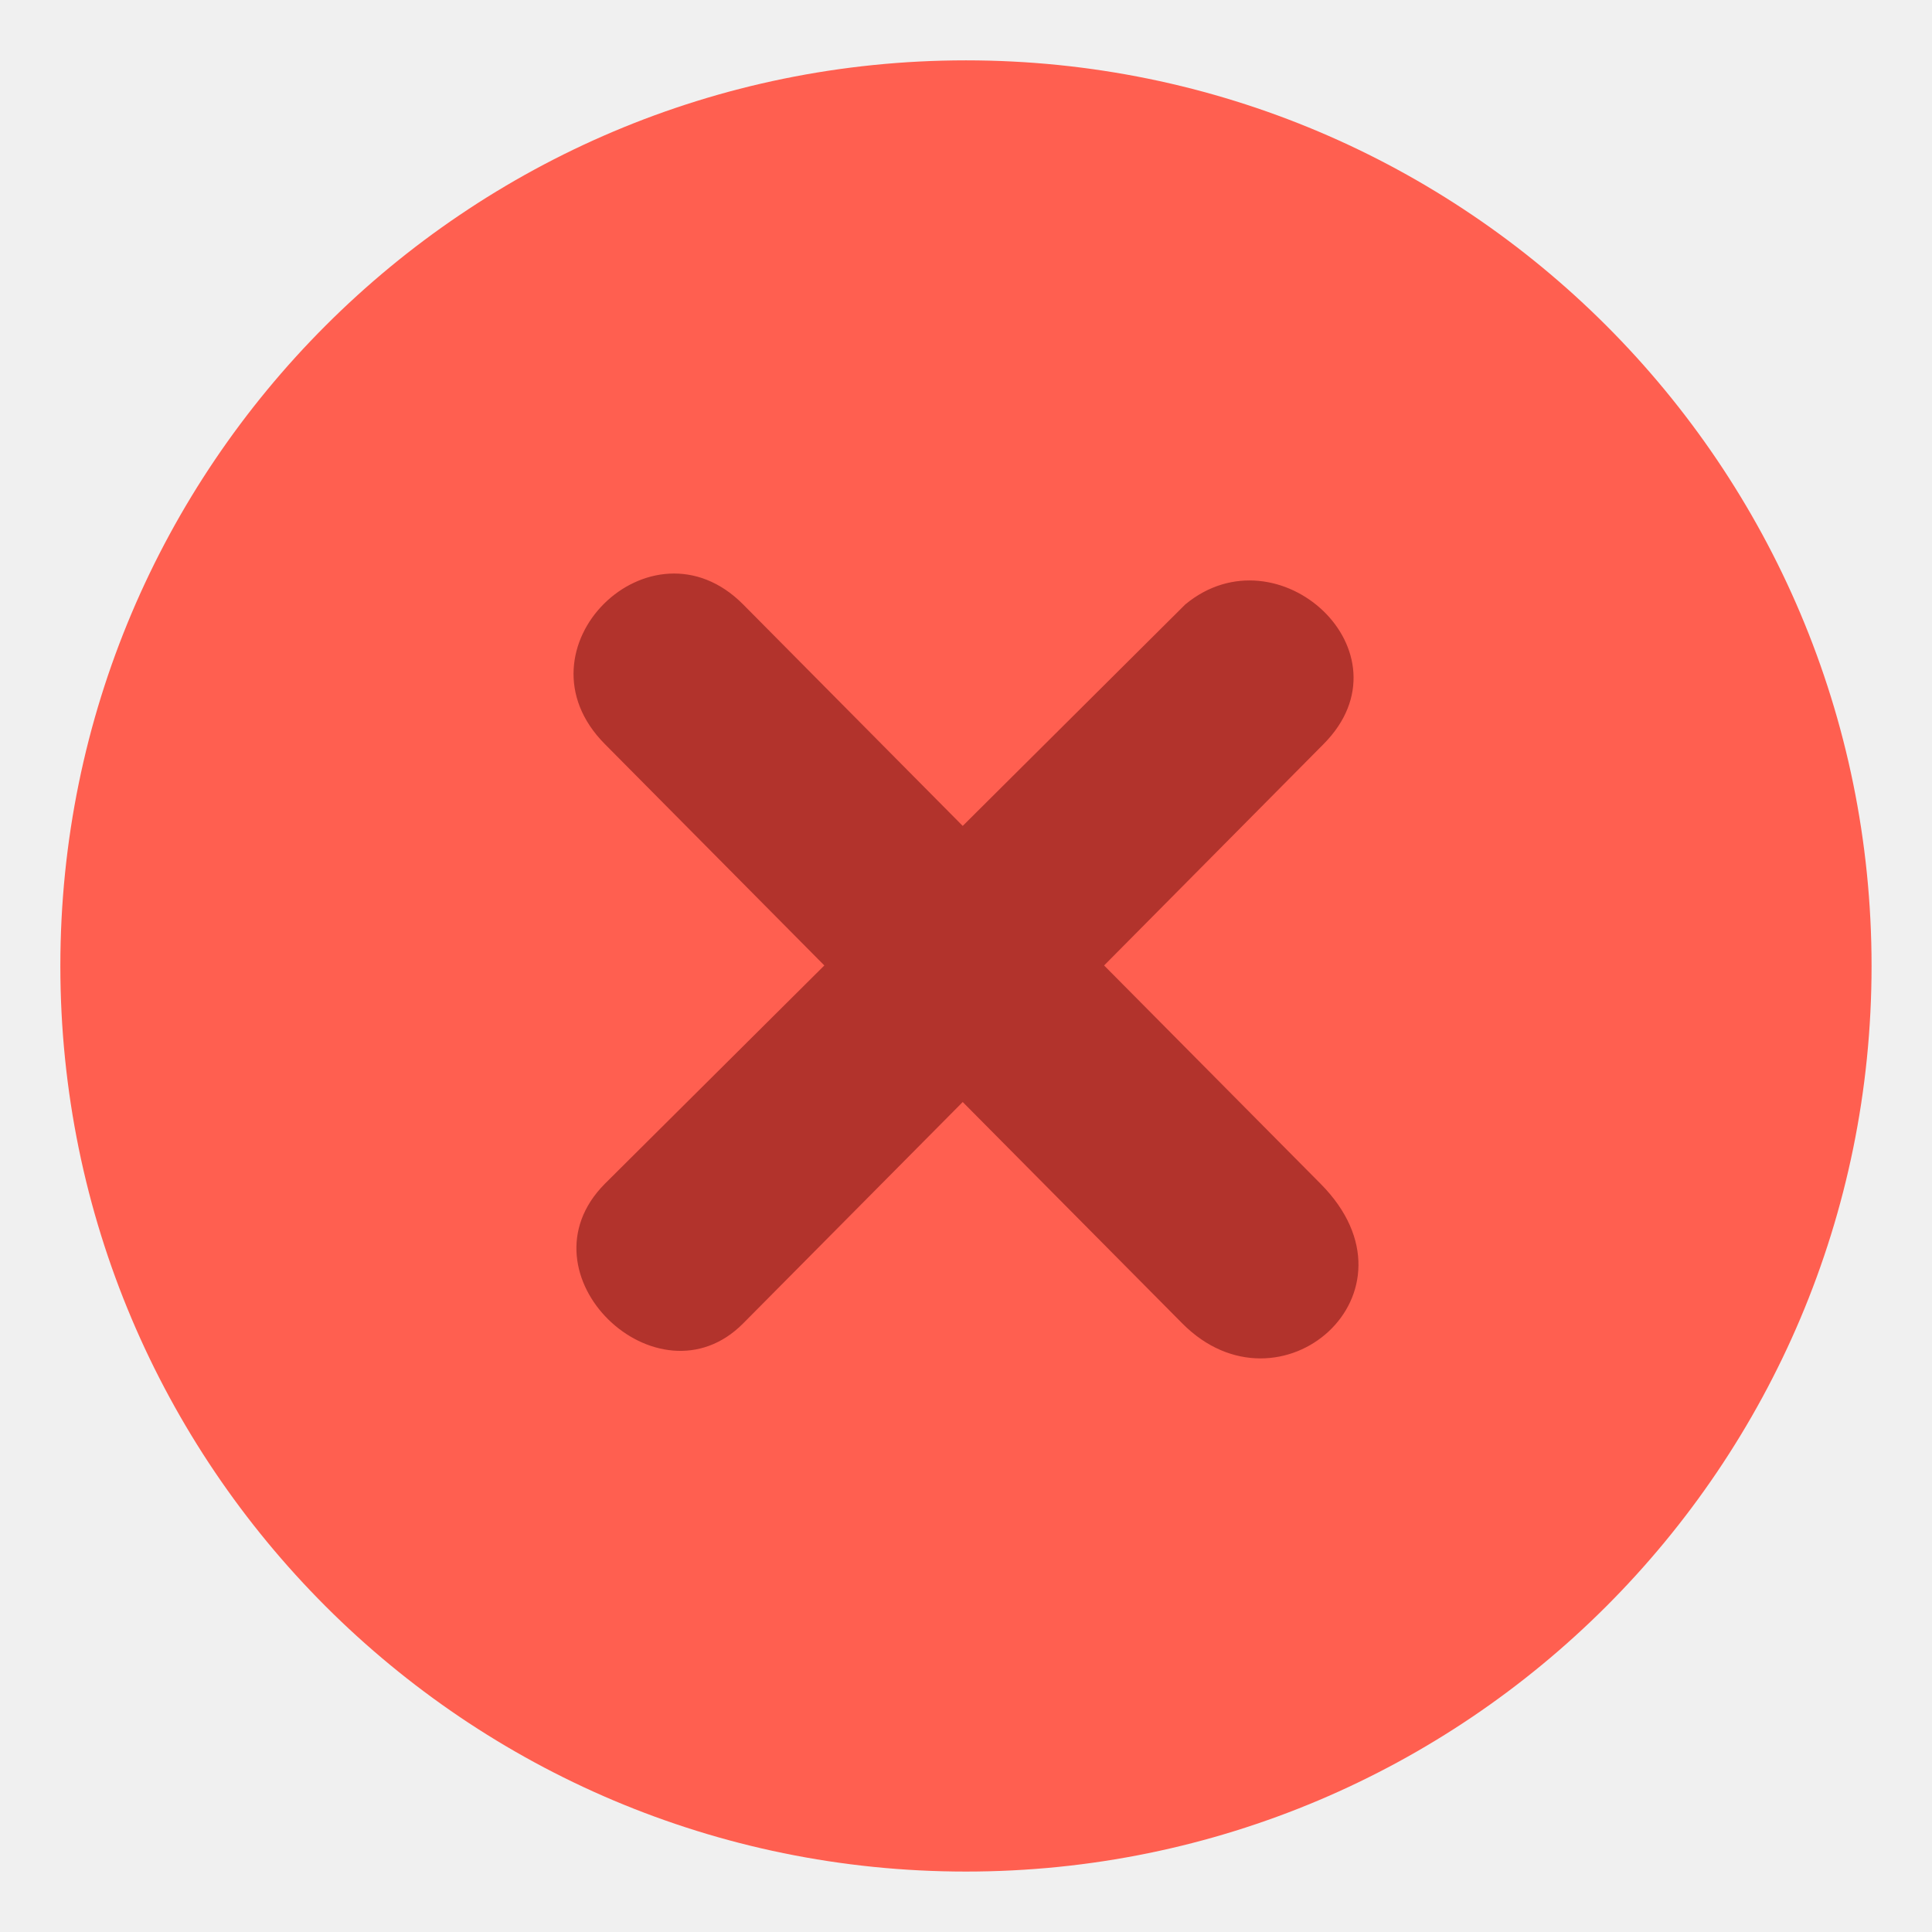
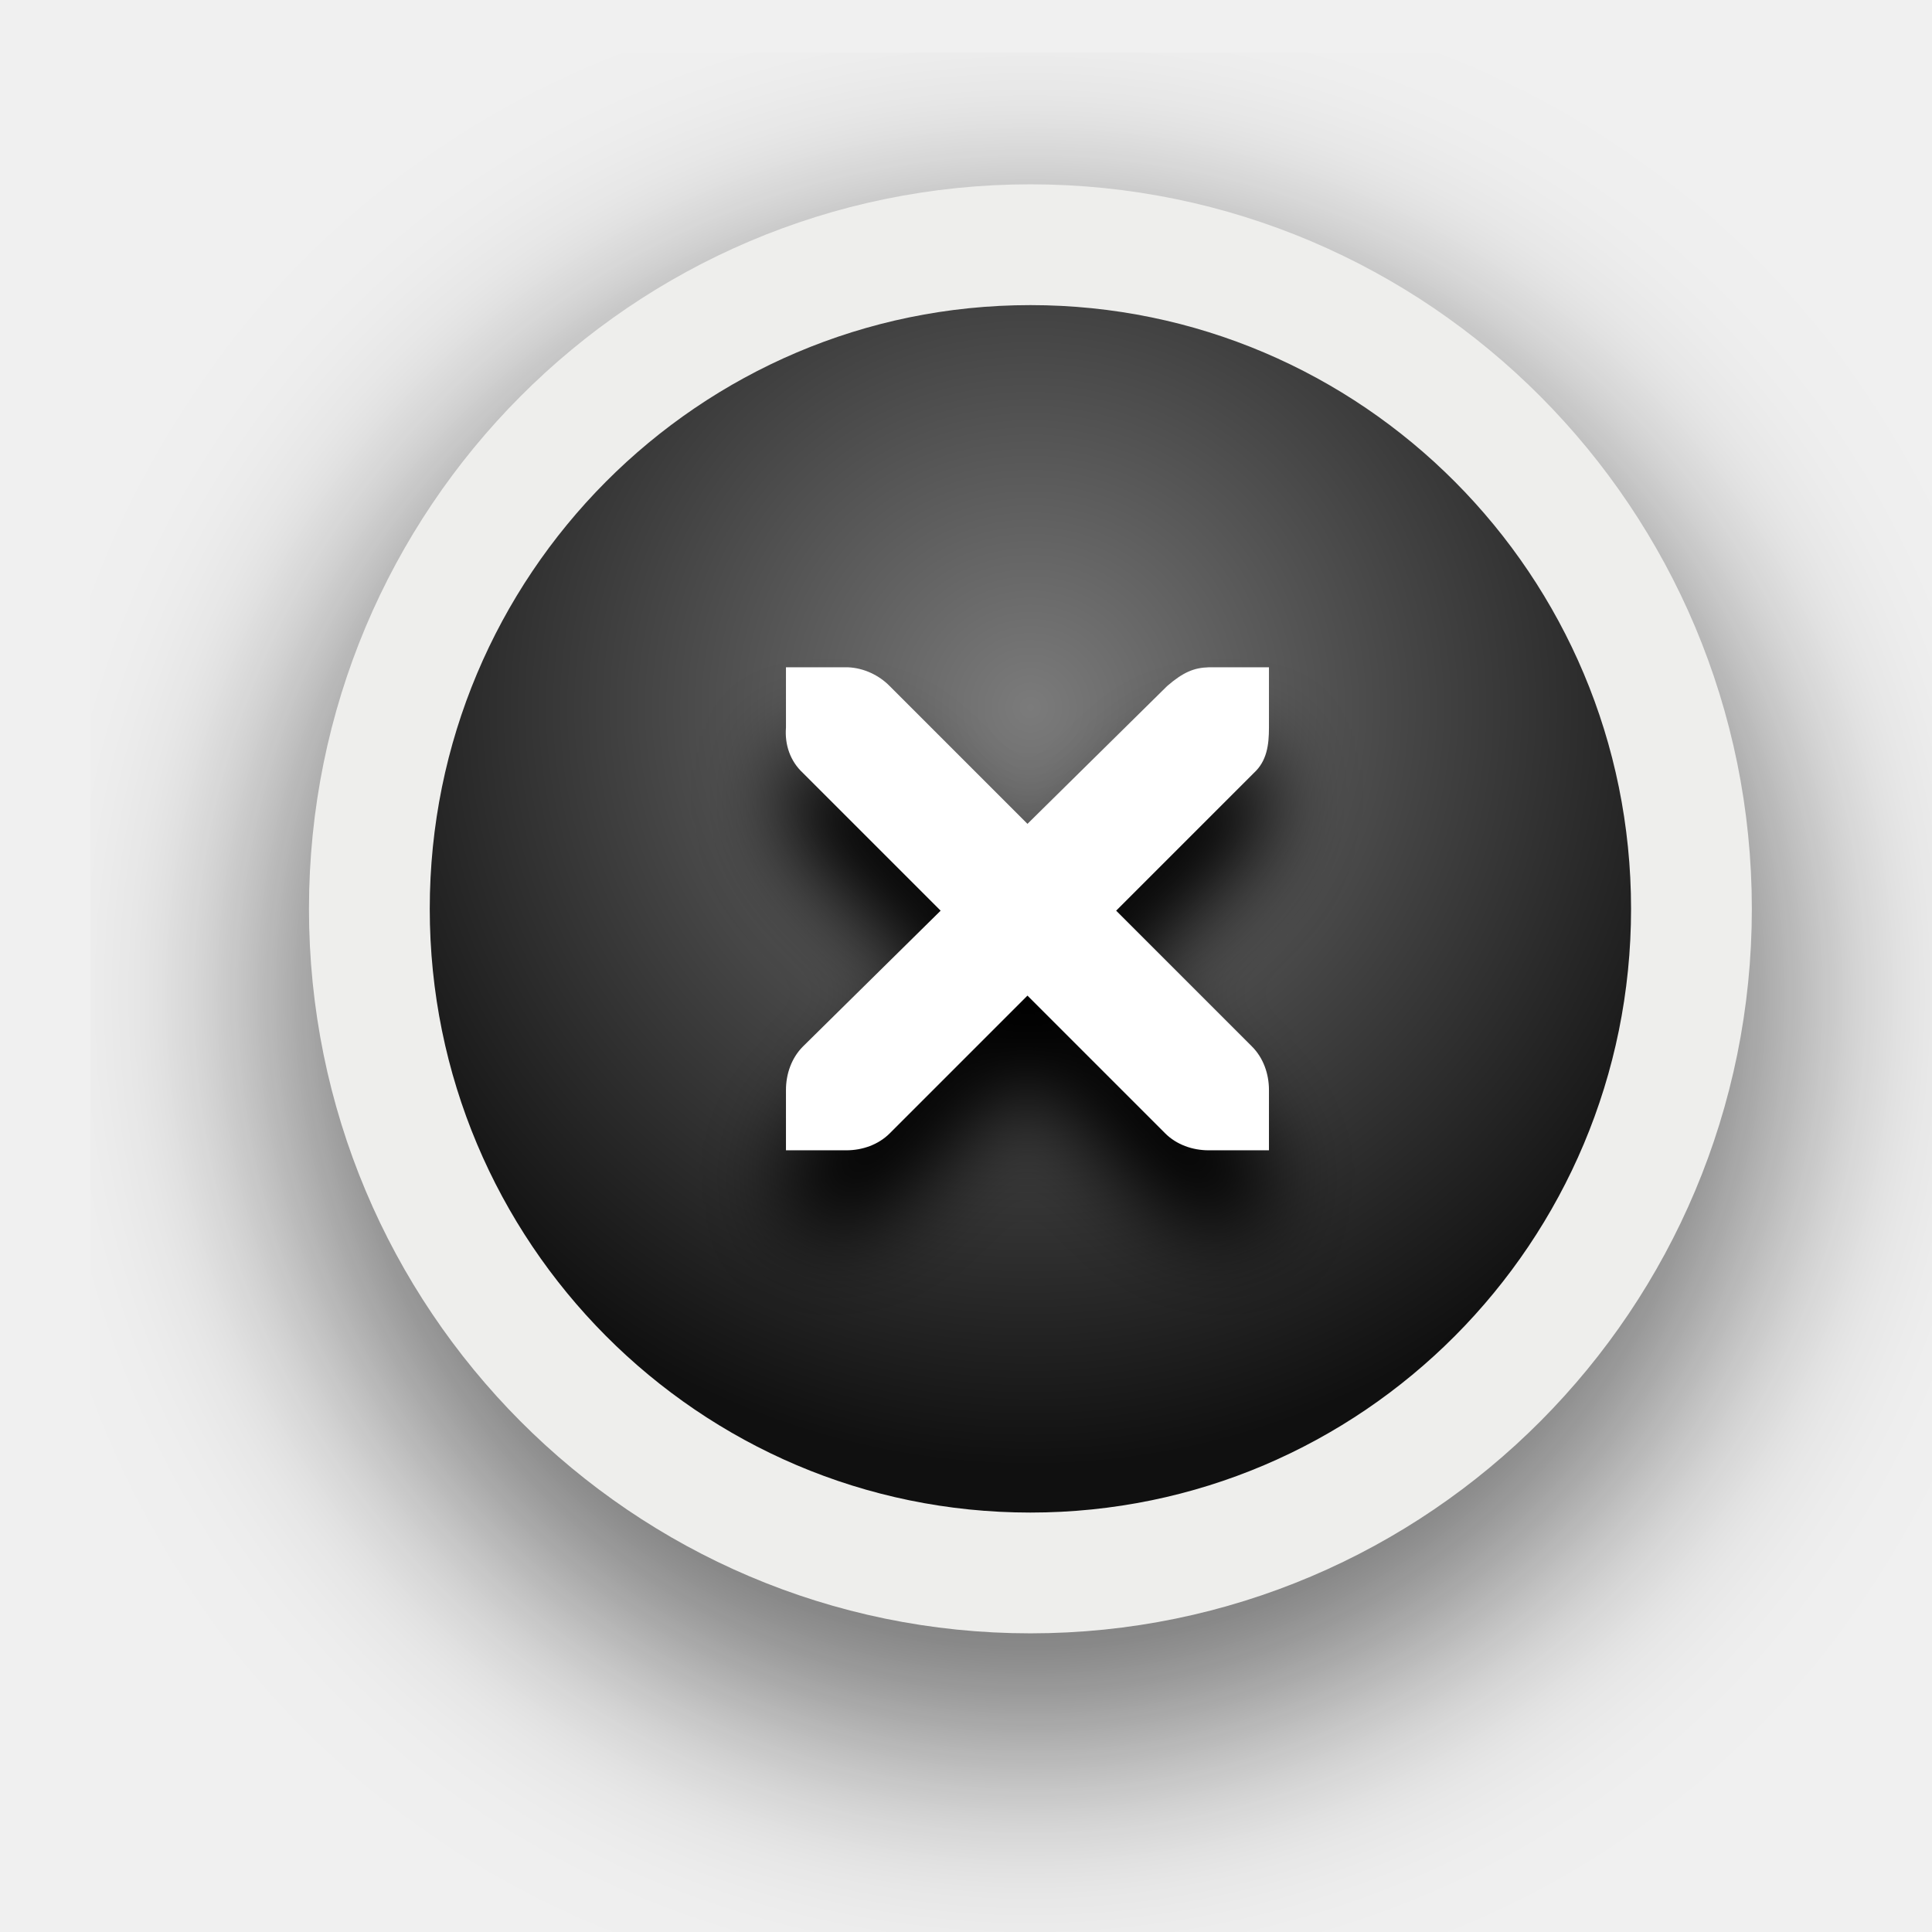
- <svg xmlns="http://www.w3.org/2000/svg" version="1.0" id="Foreground" x="0px" y="0px" width="32" height="32" viewBox="0 0 23.273 23.273" enable-background="new 0 0 16 16" xml:space="preserve">
+ <svg xmlns="http://www.w3.org/2000/svg" xmlns:xlink="http://www.w3.org/1999/xlink" version="1.0" id="Foreground" x="0px" y="0px" width="32" height="32" viewBox="0 0 23.273 23.273" enable-background="new 0 0 16 16" xml:space="preserve">
  <defs id="defs2397">
    <linearGradient id="linearGradient3173">
      <stop style="stop-color:#c4c4c4;stop-opacity:1;" offset="0" id="stop3175" />
      <stop style="stop-color:#ffffff;stop-opacity:1;" offset="1" id="stop3177" />
    </linearGradient>
+     <filter color-interpolation-filters="sRGB" id="filter16494-4" x="-0.21" width="1.42" y="-0.209" height="1.418">
+       <feGaussianBlur stdDeviation="1.328" id="feGaussianBlur16496-8" />
+     </filter>
+     <radialGradient xlink:href="#linearGradient16498-6" id="radialGradient16504-1" cx="7.658" cy="5.819" fx="7.658" fy="5.819" r="8.693" gradientTransform="matrix(1.047434,0,0,1.05174,-0.3632615,-0.4203249)" gradientUnits="userSpaceOnUse" />
+     <linearGradient id="linearGradient16498-6">
+       <stop style="stop-color:#7b7b7b;stop-opacity:1" offset="0" id="stop16500-8" />
+       <stop style="stop-color:#101010;stop-opacity:1" offset="1" id="stop16502-0" />
+     </linearGradient>
+     <filter color-interpolation-filters="sRGB" id="filter16524-9" x="-0.213" width="1.426" y="-0.213" height="1.426">
+       <feGaussianBlur stdDeviation="0.71" id="feGaussianBlur16526-0" />
+     </filter>
  </defs>
-   <path clip-rule="evenodd" d="m 0.727,11.636 c 0,-6.025 4.885,-10.909 10.909,-10.909 6.025,0 10.909,4.885 10.909,10.909 0,6.025 -4.885,10.909 -10.909,10.909 -6.025,0 -10.909,-4.885 -10.909,-10.909 z" id="path2394-32" style="color:#000000;fill:#ff5f50;fill-opacity:1;fill-rule:nonzero;stroke:none;stroke-width:1.455;marker:none;visibility:visible;display:inline;overflow:visible;enable-background:accumulate" />
-   <g id="g3172-6" transform="translate(4.753348,2.823893)" />
-   <path d="m 8.952,7.281 2.645,2.668 2.681,-2.668 c 1.118,-0.927 2.761,0.578 1.667,1.681 l -2.645,2.668 2.609,2.631 c 1.305,1.316 -0.493,2.864 -1.667,1.681 L 11.597,13.275 8.952,15.942 C 7.925,16.978 6.21,15.346 7.285,14.261 L 9.93,11.63 7.285,8.962 C 6.15,7.818 7.841,6.161 8.952,7.281 z" id="path27279-0-5" style="font-size:medium;font-style:normal;font-variant:normal;font-weight:normal;font-stretch:normal;text-indent:0;text-align:start;text-decoration:none;line-height:normal;letter-spacing:normal;word-spacing:normal;text-transform:none;direction:ltr;block-progression:tb;writing-mode:lr-tb;text-anchor:start;color:#bebebe;fill:#b2332c;fill-opacity:1;fill-rule:nonzero;stroke:none;stroke-width:1.781;marker:none;visibility:visible;display:inline;overflow:visible;enable-background:new;font-family:Andale Mono;-inkscape-font-specification:Andale Mono" />
+   <g style="display:inline" id="g16402-8" transform="translate(4.753348,2.823893)">
+     <g id="g3175-4">
+       <path xlink:href="#path2394-32" style="opacity:0.53;color:#000000;fill:#000000;fill-opacity:1;fill-rule:nonzero;stroke:#000000;stroke-width:2.182;stroke-linecap:butt;stroke-linejoin:miter;stroke-miterlimit:4;stroke-opacity:1;stroke-dasharray:none;stroke-dashoffset:0;marker:none;visibility:visible;display:inline;overflow:visible;filter:url(#filter16494-4);enable-background:accumulate" id="path16480-5" d="m 7.656,0.125 c -4.397,0 -7.969,3.582 -7.969,8 0,4.418 3.571,8 7.969,8 4.397,0 7.969,-3.582 7.969,-8 0,-4.418 -3.571,-8 -7.969,-8 z" transform="translate(0,1.028519)" />
+       <path clip-rule="evenodd" d="m -0.304,8.124 c 0,-4.418 3.565,-8 7.963,-8 4.397,0 7.963,3.582 7.963,8 0,4.418 -3.565,8 -7.963,8 -4.397,0 -7.963,-3.582 -7.963,-8 z" id="path2394-32" style="color:#000000;fill:url(#radialGradient16504-1);fill-opacity:1;fill-rule:nonzero;stroke:#eeeeec;stroke-width:1.455;stroke-linecap:butt;stroke-linejoin:miter;stroke-miterlimit:4;stroke-opacity:1;stroke-dasharray:none;stroke-dashoffset:0;marker:none;visibility:visible;display:inline;overflow:visible;enable-background:accumulate" />
+       <g id="g3172-6" />
+     </g>
+     <g transform="matrix(0.7272727,0,0,0.7272727,2.368236,2.180325)" style="fill:#ffffff;fill-opacity:1;display:inline" id="g27275-6-6">
+       <g style="fill:#ffffff;fill-opacity:1;display:inline" id="g27277-1-1" transform="translate(-41,-760)">
+         <path xlink:href="#path27279-0-5" style="font-size:medium;font-style:normal;font-variant:normal;font-weight:normal;font-stretch:normal;text-indent:0;text-align:start;text-decoration:none;line-height:normal;letter-spacing:normal;word-spacing:normal;text-transform:none;direction:ltr;block-progression:tb;writing-mode:lr-tb;text-anchor:start;color:#bebebe;fill:#000000;fill-opacity:1;fill-rule:nonzero;stroke:none;stroke-width:1.781;marker:none;visibility:visible;display:inline;overflow:visible;filter:url(#filter16524-9);enable-background:new;font-family:Andale Mono;-inkscape-font-specification:Andale Mono" id="path16506-5" d="m 44.219,764.188 0,1 c -0.022,0.281 0.071,0.555 0.281,0.75 l 2.281,2.281 -2.281,2.25 c -0.188,0.188 -0.281,0.453 -0.281,0.719 l 0,1 1,0 c 0.265,0 0.531,-0.093 0.719,-0.281 L 48.219,769.625 50.5,771.906 c 0.188,0.188 0.453,0.281 0.719,0.281 l 1,0 0,-1 c -8e-6,-0.265 -0.093,-0.531 -0.281,-0.719 l -2.25,-2.25 2.281,-2.281 c 0.216,-0.199 0.25,-0.464 0.25,-0.75 l 0,-1 -1,0 c -0.241,0.007 -0.422,0.082 -0.688,0.312 l -2.312,2.281 L 45.938,764.5 c -0.178,-0.184 -0.433,-0.301 -0.688,-0.312 -0.01,-4.6e-4 -0.021,-1.2e-4 -0.031,0 l -1,0 z" transform="translate(0,1.353553)" />
+         <path style="font-size:medium;font-style:normal;font-variant:normal;font-weight:normal;font-stretch:normal;text-indent:0;text-align:start;text-decoration:none;line-height:normal;letter-spacing:normal;word-spacing:normal;text-transform:none;direction:ltr;block-progression:tb;writing-mode:lr-tb;text-anchor:start;color:#bebebe;fill:#ffffff;fill-opacity:1;fill-rule:nonzero;stroke:none;stroke-width:1.781;marker:none;visibility:visible;display:inline;overflow:visible;enable-background:new;font-family:Andale Mono;-inkscape-font-specification:Andale Mono" id="path27279-0-5" d="m 44.226,764.172 1,0 c 0.01,-1.2e-4 0.021,-4.6e-4 0.031,0 0.255,0.011 0.51,0.129 0.688,0.312 l 2.281,2.281 2.312,-2.281 c 0.266,-0.231 0.447,-0.305 0.688,-0.312 l 1,0 0,1 c 0,0.286 -0.034,0.551 -0.25,0.75 l -2.281,2.281 2.25,2.25 c 0.188,0.188 0.281,0.453 0.281,0.719 l 0,1 -1,0 c -0.265,-1e-5 -0.531,-0.093 -0.719,-0.281 l -2.281,-2.281 -2.281,2.281 c -0.188,0.188 -0.453,0.281 -0.719,0.281 l -1,0 0,-1 c -3e-6,-0.265 0.093,-0.531 0.281,-0.719 l 2.281,-2.25 -2.281,-2.281 c -0.211,-0.195 -0.303,-0.469 -0.281,-0.75 l 0,-1 z" />
+       </g>
+     </g>
+   </g>
</svg>
